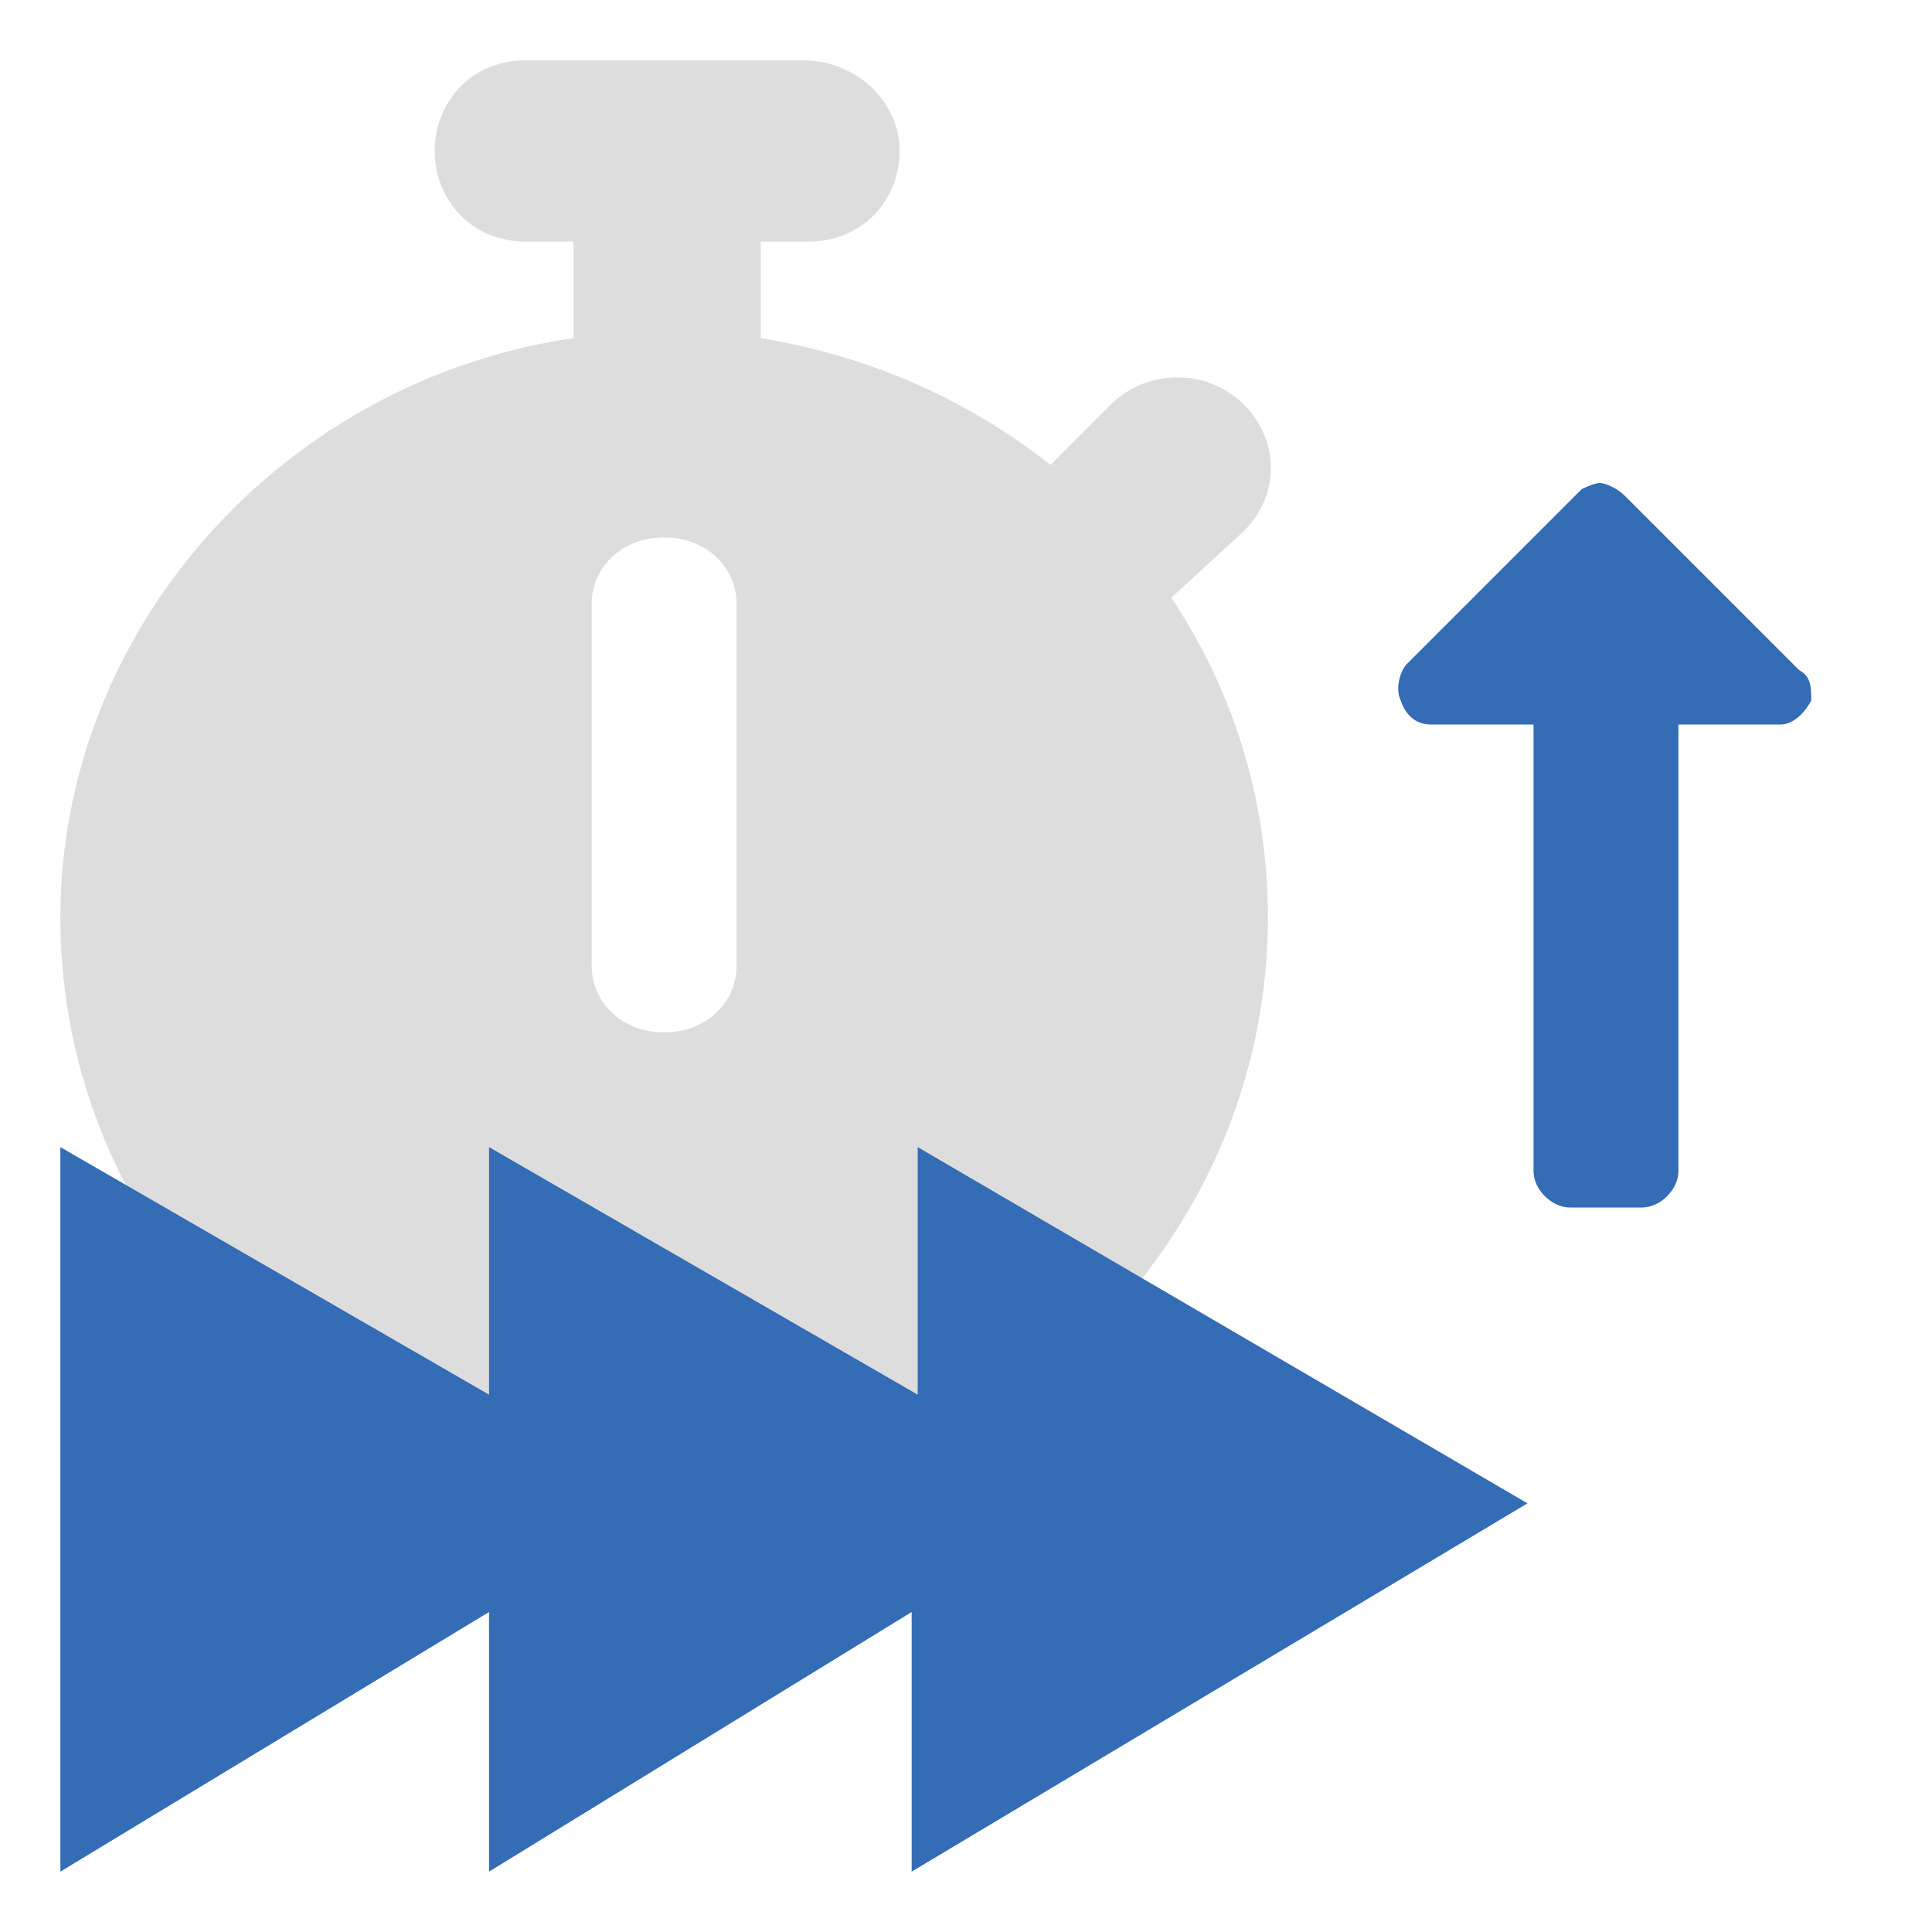
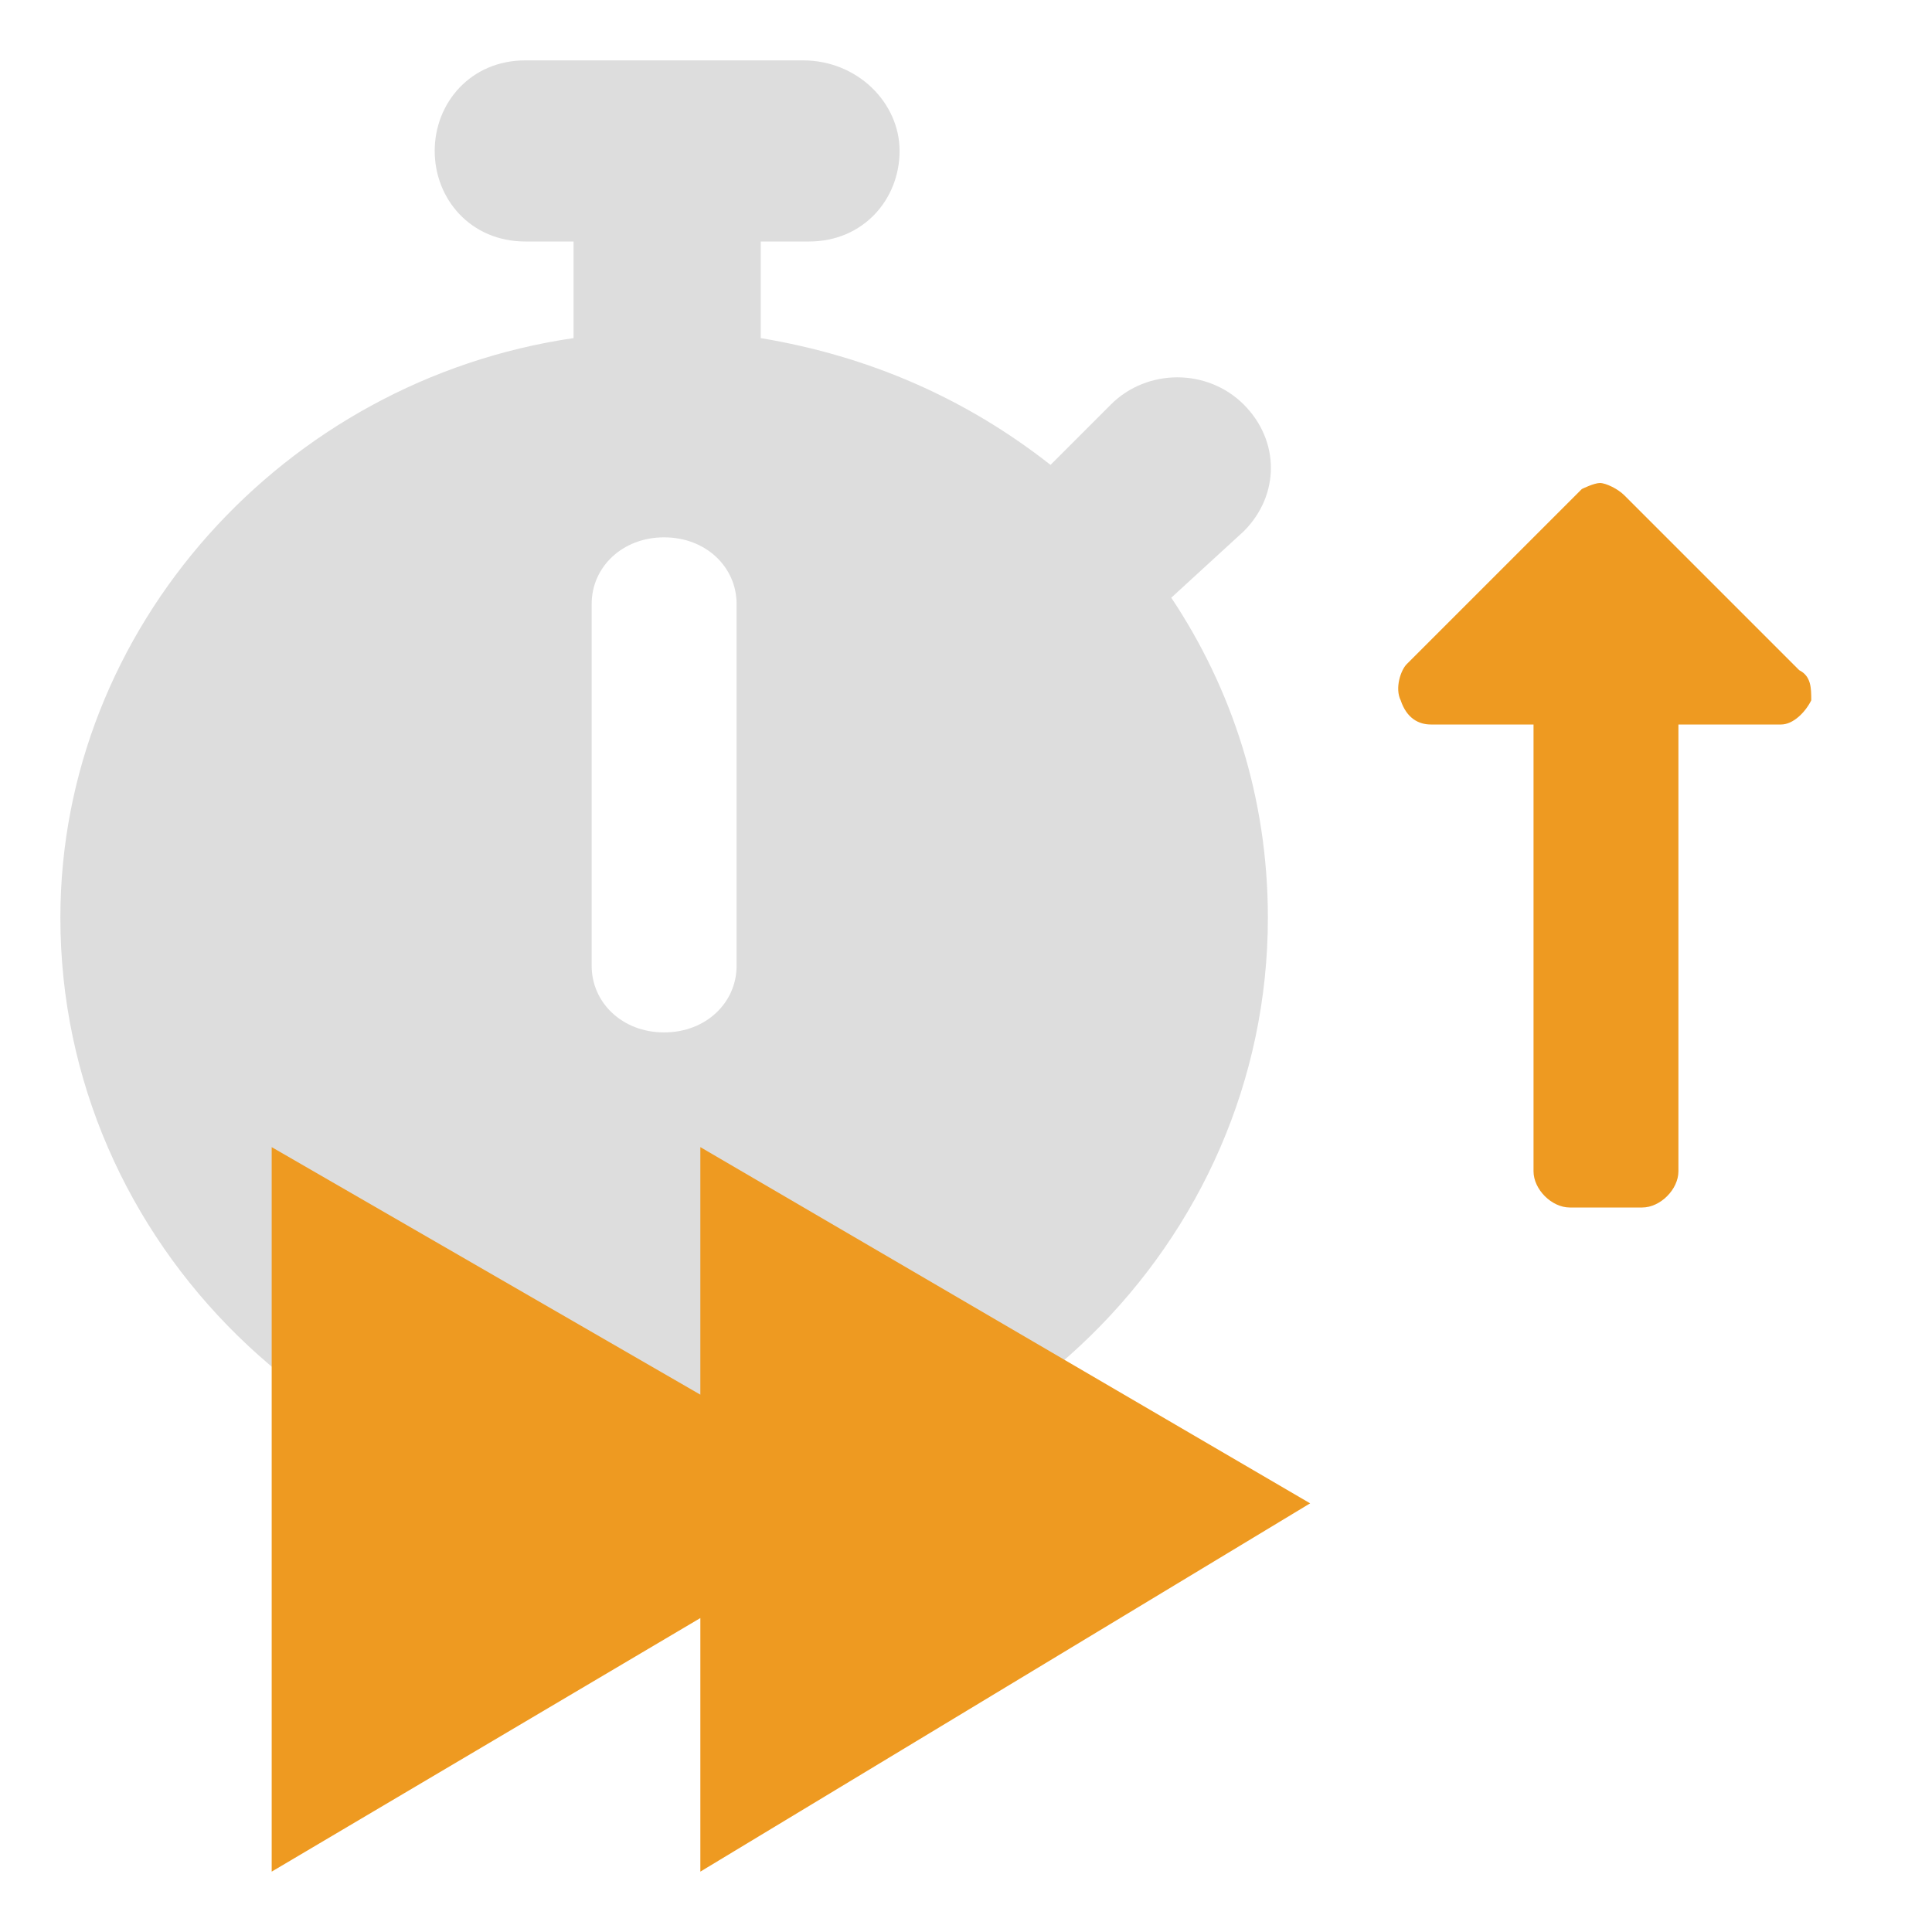
<svg xmlns="http://www.w3.org/2000/svg" version="1.1" x="0px" y="0px" viewBox="0 0 32 32" style="enable-background:new 0 0 32 32;" xml:space="preserve">
  <style type="text/css">
	.st0{fill:#DDDDDD;}
	.st1{fill:#346CB5;}
	.st2{fill:#EE9A21;}
</style>
-   <g id="toggle_to_fast">
+   <g id="toggle_to_slow">
+ </g>
+   <g id="toggle_to_fast_1_">
    <path class="st0" d="M8.7,1C7.8,1,7.2,1.7,7.2,2.5S7.8,4,8.7,4h0.8v1.6C4.7,6.3,1,10.4,1,15.2C1,20.6,5.5,25,11,25s10-4.4,10-9.8   c0-2-0.6-3.8-1.6-5.3l1.2-1.1c0.6-0.6,0.6-1.5,0-2.1s-1.6-0.6-2.2,0l-1,1c-1.4-1.1-3-1.8-4.8-2.1V4h0.8c0.9,0,1.5-0.7,1.5-1.5   S14.2,1,13.3,1H11H8.7z M12.2,10v6c0,0.6-0.5,1.1-1.2,1.1S9.8,16.6,9.8,16v-6c0-0.6,0.5-1.1,1.2-1.1S12.2,9.4,12.2,10z" />
    <g>
-       <path class="st1" d="M25.3,24.9L15.1,31v-4.3L8.1,31v-4.3L1,31V19l7.1,4.1V19l7.1,4.1V19L25.3,24.9z" />
+       <path class="st2" d="M21.7,24.9L11.6,31v-4.2L4.5,31V19l7.1,4.1V19L21.7,24.9z" />
    </g>
+     <path class="st2" d="M30,11.6c-0.1,0.2-0.3,0.4-0.5,0.4h-1.7v7.4c0,0.3-0.3,0.6-0.6,0.6h-1.2c-0.3,0-0.6-0.3-0.6-0.6V12h-1.7   c-0.2,0-0.4-0.1-0.5-0.4c-0.1-0.2,0-0.5,0.1-0.6l2.9-2.9C26.2,8.1,26.4,8,26.5,8c0.1,0,0.3,0.1,0.4,0.2l2.9,2.9   C30,11.2,30,11.4,30,11.6z" />
  </g>
-   <g id="toggle_to_slow">
+   <g id="slow_turn">
</g>
-   <g id="fast_turn">
+   <g id="fast_turn_1_">
</g>
-   <g id="slow_turn">
-     <path class="st1" d="M30,11.6c-0.1,0.2-0.3,0.4-0.5,0.4h-1.7v7.4c0,0.3-0.3,0.6-0.6,0.6h-1.2c-0.3,0-0.6-0.3-0.6-0.6V12h-1.7   c-0.2,0-0.4-0.1-0.5-0.4c-0.1-0.2,0-0.5,0.1-0.6l2.9-2.9C26.2,8.1,26.4,8,26.5,8c0.1,0,0.3,0.1,0.4,0.2l2.9,2.9   C30,11.2,30,11.4,30,11.6z" />
-   </g>
  <g id="Layer_6">
</g>
  <g id="guides">
</g>
</svg>
